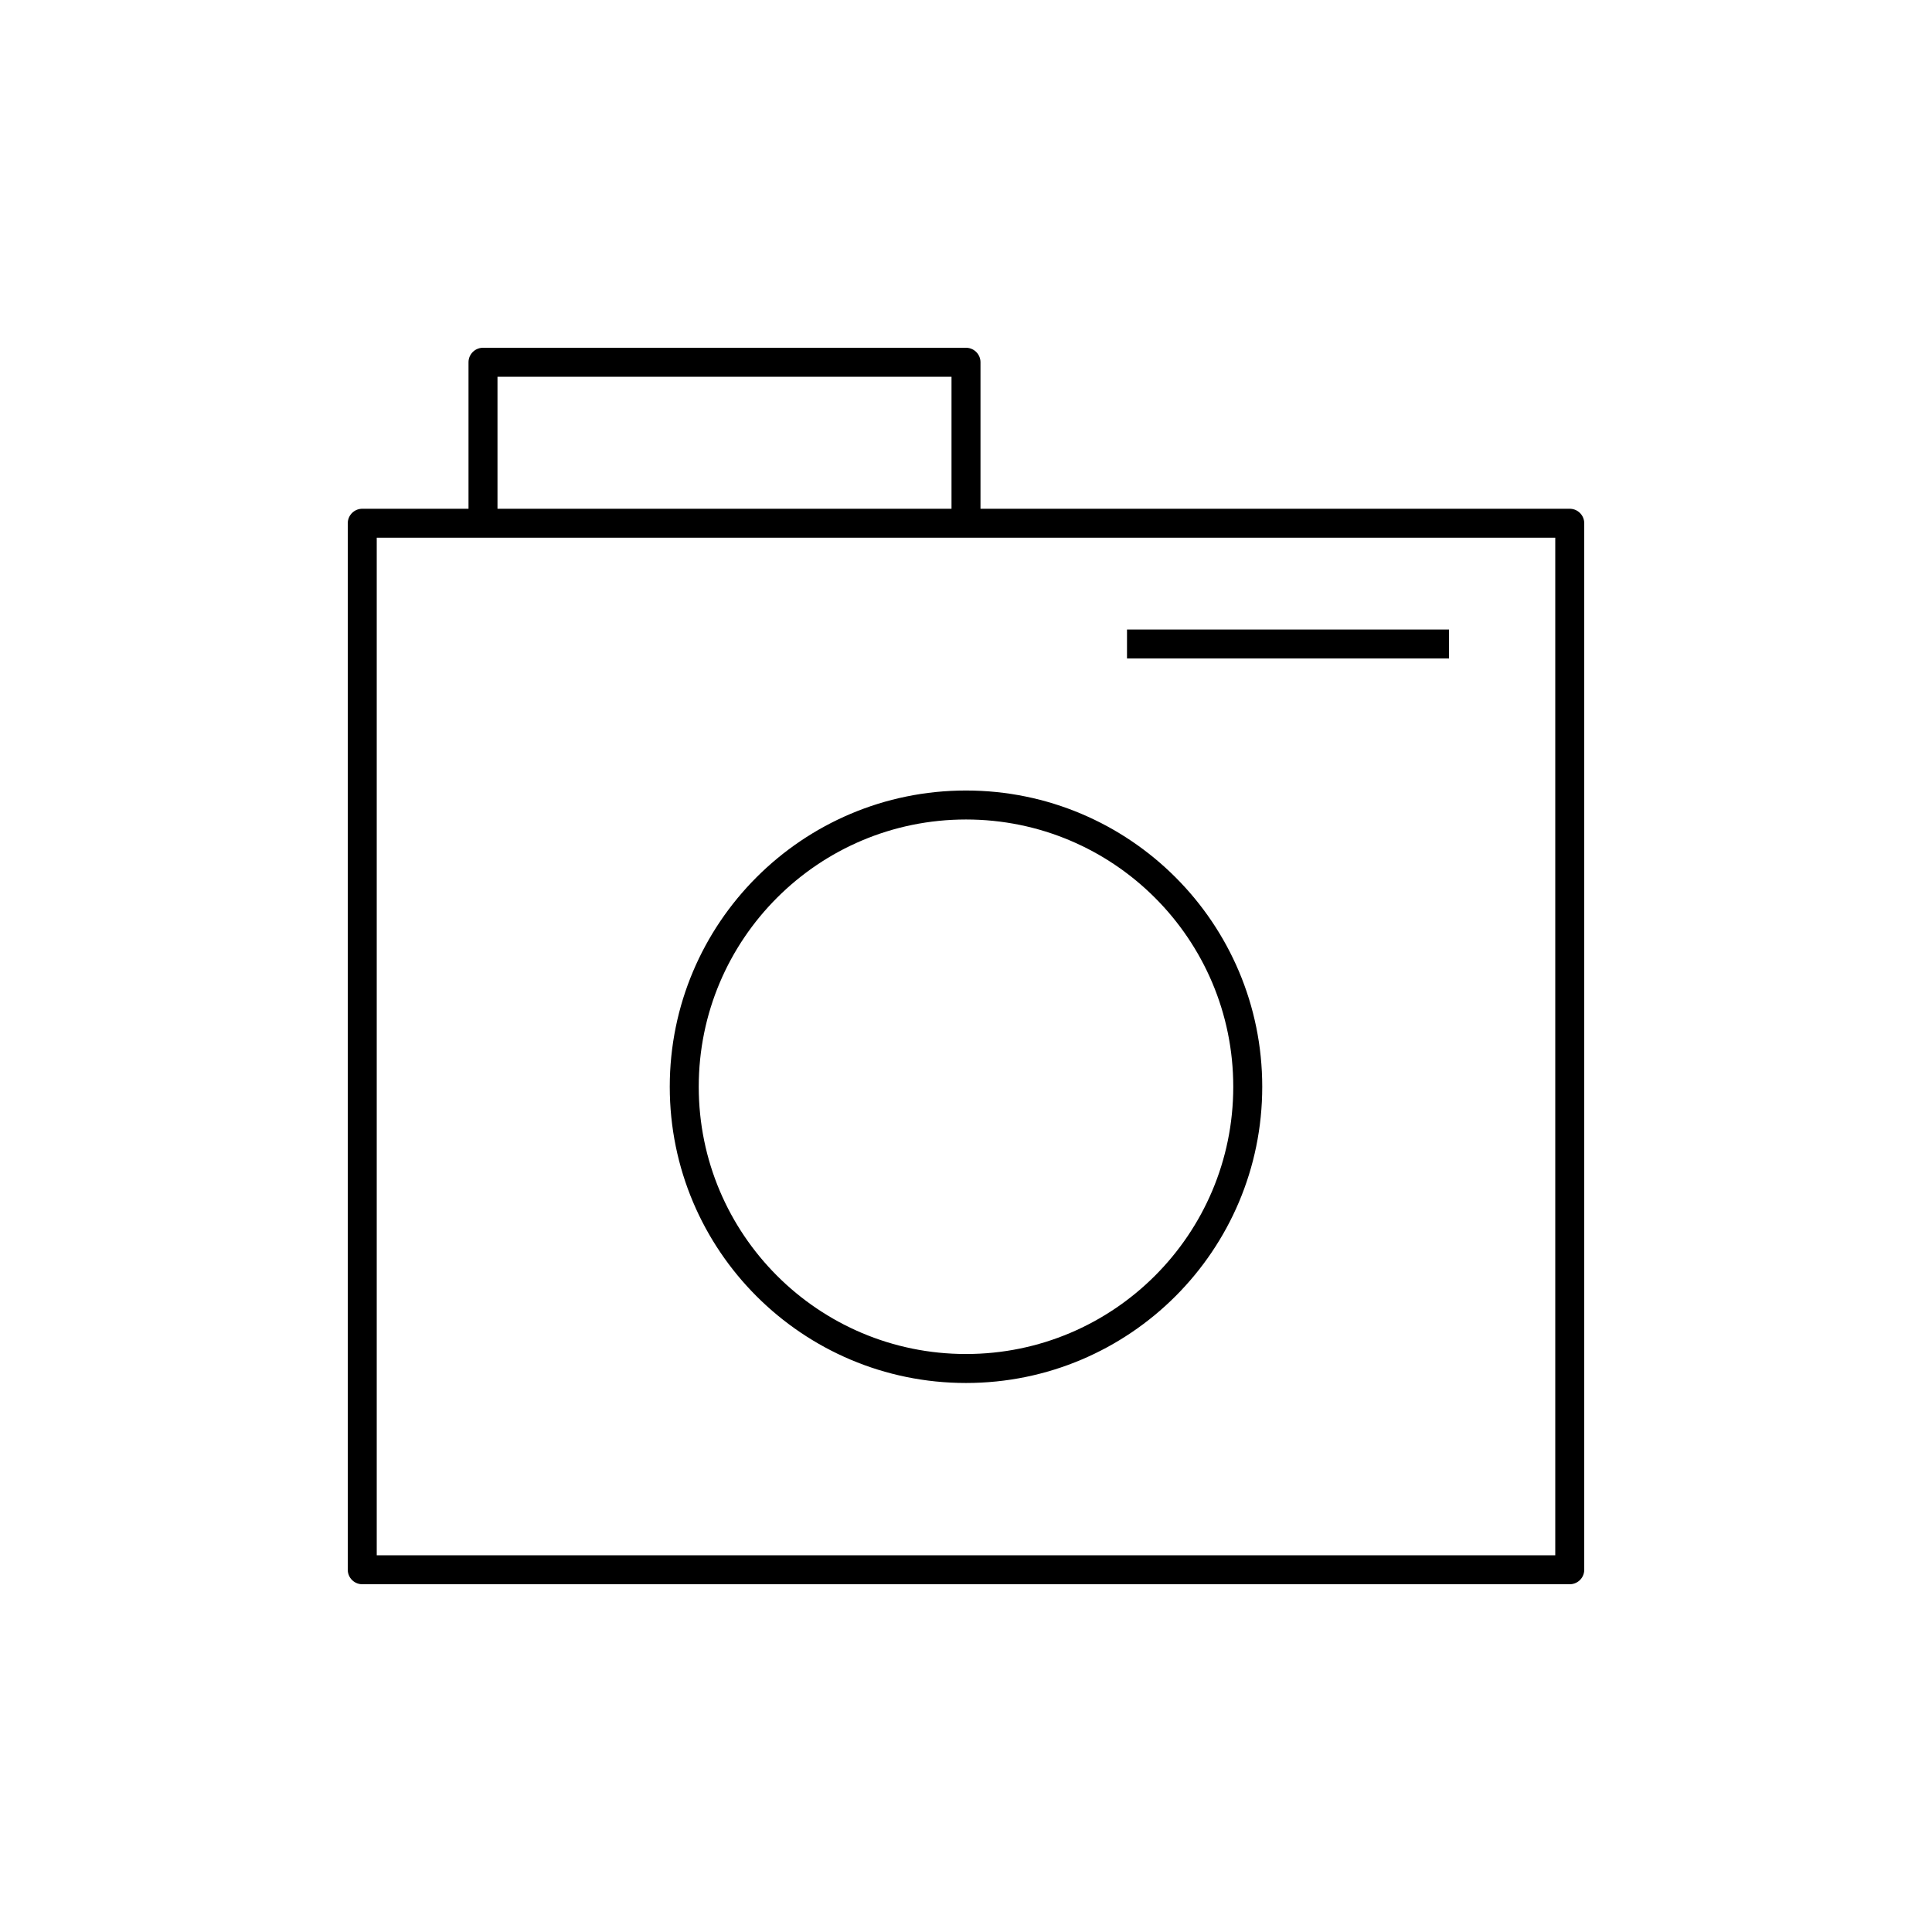
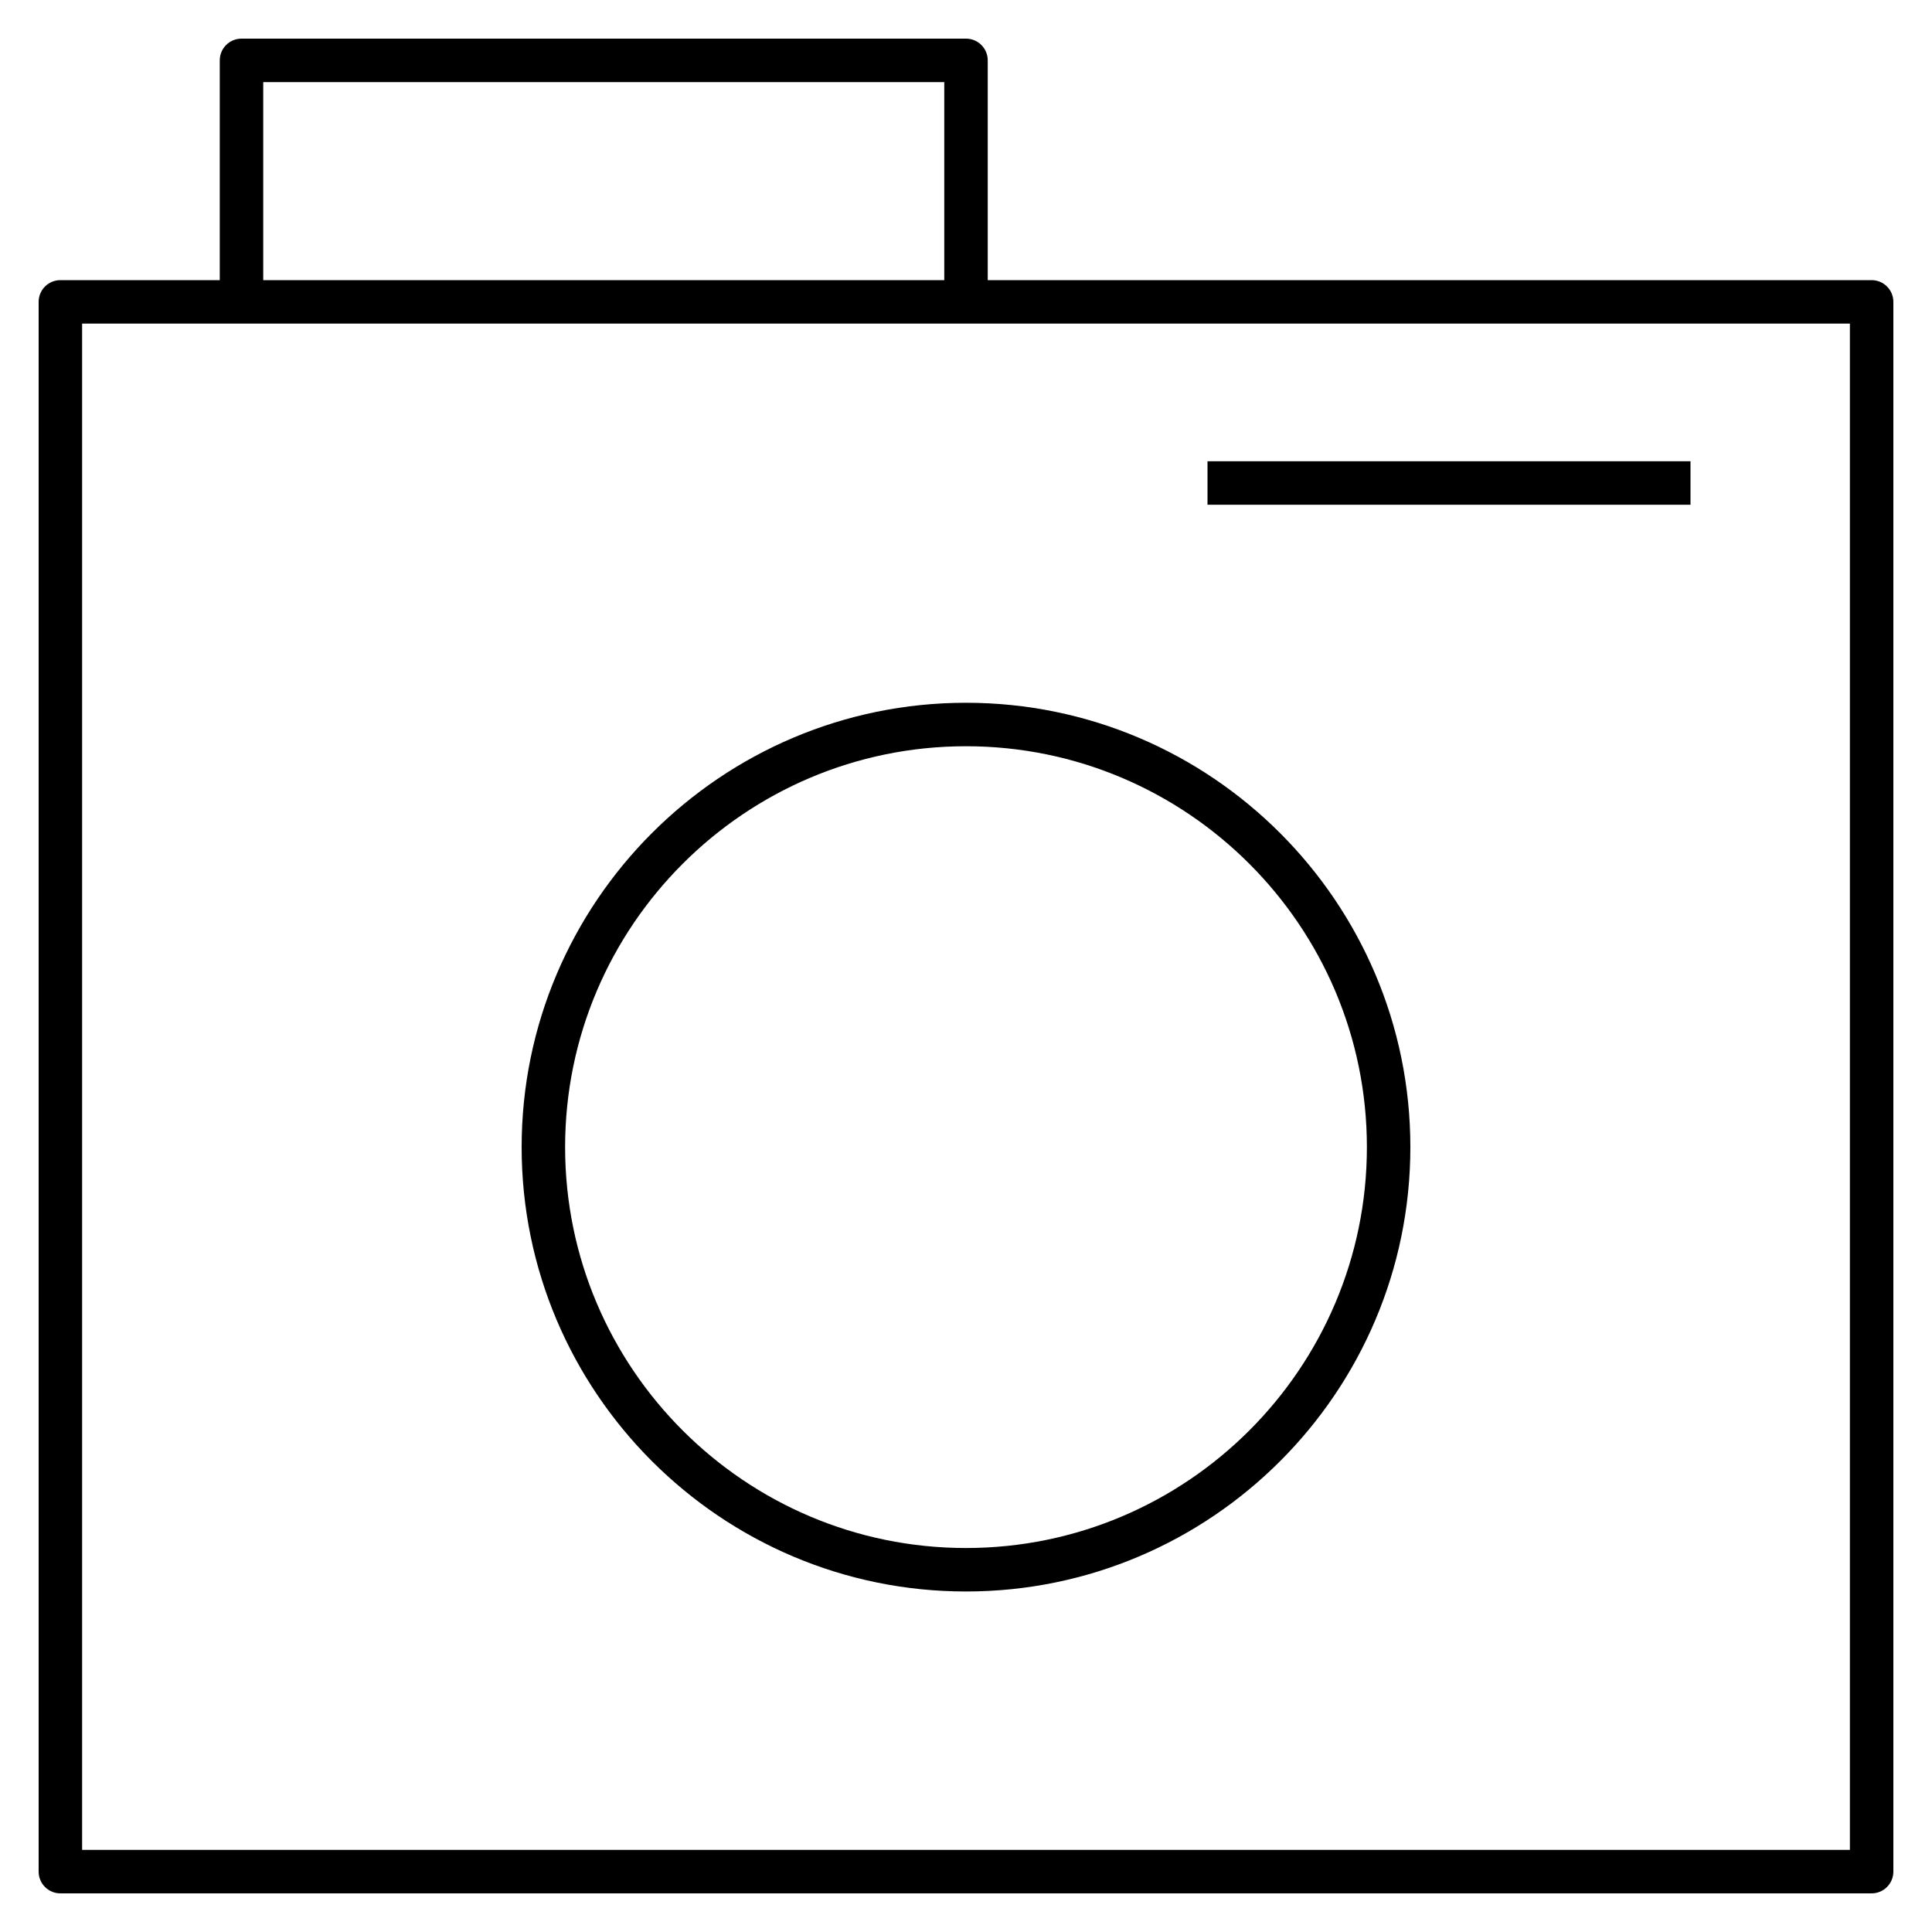
- <svg xmlns="http://www.w3.org/2000/svg" version="1.1" x="0px" y="0px" viewBox="0 0 48 48" style="enable-background:new 0 0 48 48;" xml:space="preserve">
-   <g id="camera">
-     <path id="camera_2_" style="fill:none;stroke:#000000;stroke-width:0.72;stroke-linejoin:round;stroke-miterlimit:10;" d="M39,39H9   V13h30V39z M24,13V9H12v4 M24,20c-3.866,0-7,3.134-7,7s3.134,7,7,7s7-3.134,7-7S27.866,20,24,20z M28,16h8" />
-   </g>
-   <g id="Layer_1">
- </g>
+ <svg xmlns="http://www.w3.org/2000/svg" version="1.1" id="Layer_1" x="0px" y="0px" viewBox="0 0 32 32" style="enable-background:new 0 0 32 32;" xml:space="preserve">
+   <path id="camera_1_" d="M31,31.36H1c-0.199,0-0.36-0.161-0.36-0.36V5c0-0.199,0.161-0.36,0.36-0.36h2.64V1  c0-0.199,0.161-0.36,0.36-0.36h12c0.199,0,0.36,0.161,0.36,0.36v3.64H31c0.199,0,0.36,0.161,0.36,0.36v26  C31.36,31.199,31.199,31.36,31,31.36z M1.36,30.64h29.28V5.36H1.36V30.64z M4.36,4.64h11.28V1.36H4.36V4.64z M16,26.36  c-4.058,0-7.36-3.302-7.36-7.36s3.302-7.36,7.36-7.36c4.059,0,7.36,3.302,7.36,7.36C23.36,23.059,20.059,26.36,16,26.36z M16,12.36  c-3.661,0-6.64,2.979-6.64,6.64s2.979,6.64,6.64,6.64s6.64-2.979,6.64-6.64S19.661,12.36,16,12.36z M28,8.36h-8V7.64h8V8.36z" />
+   <rect id="_Transparent_Rectangle" style="fill:none;" width="32" height="32" />
</svg>
